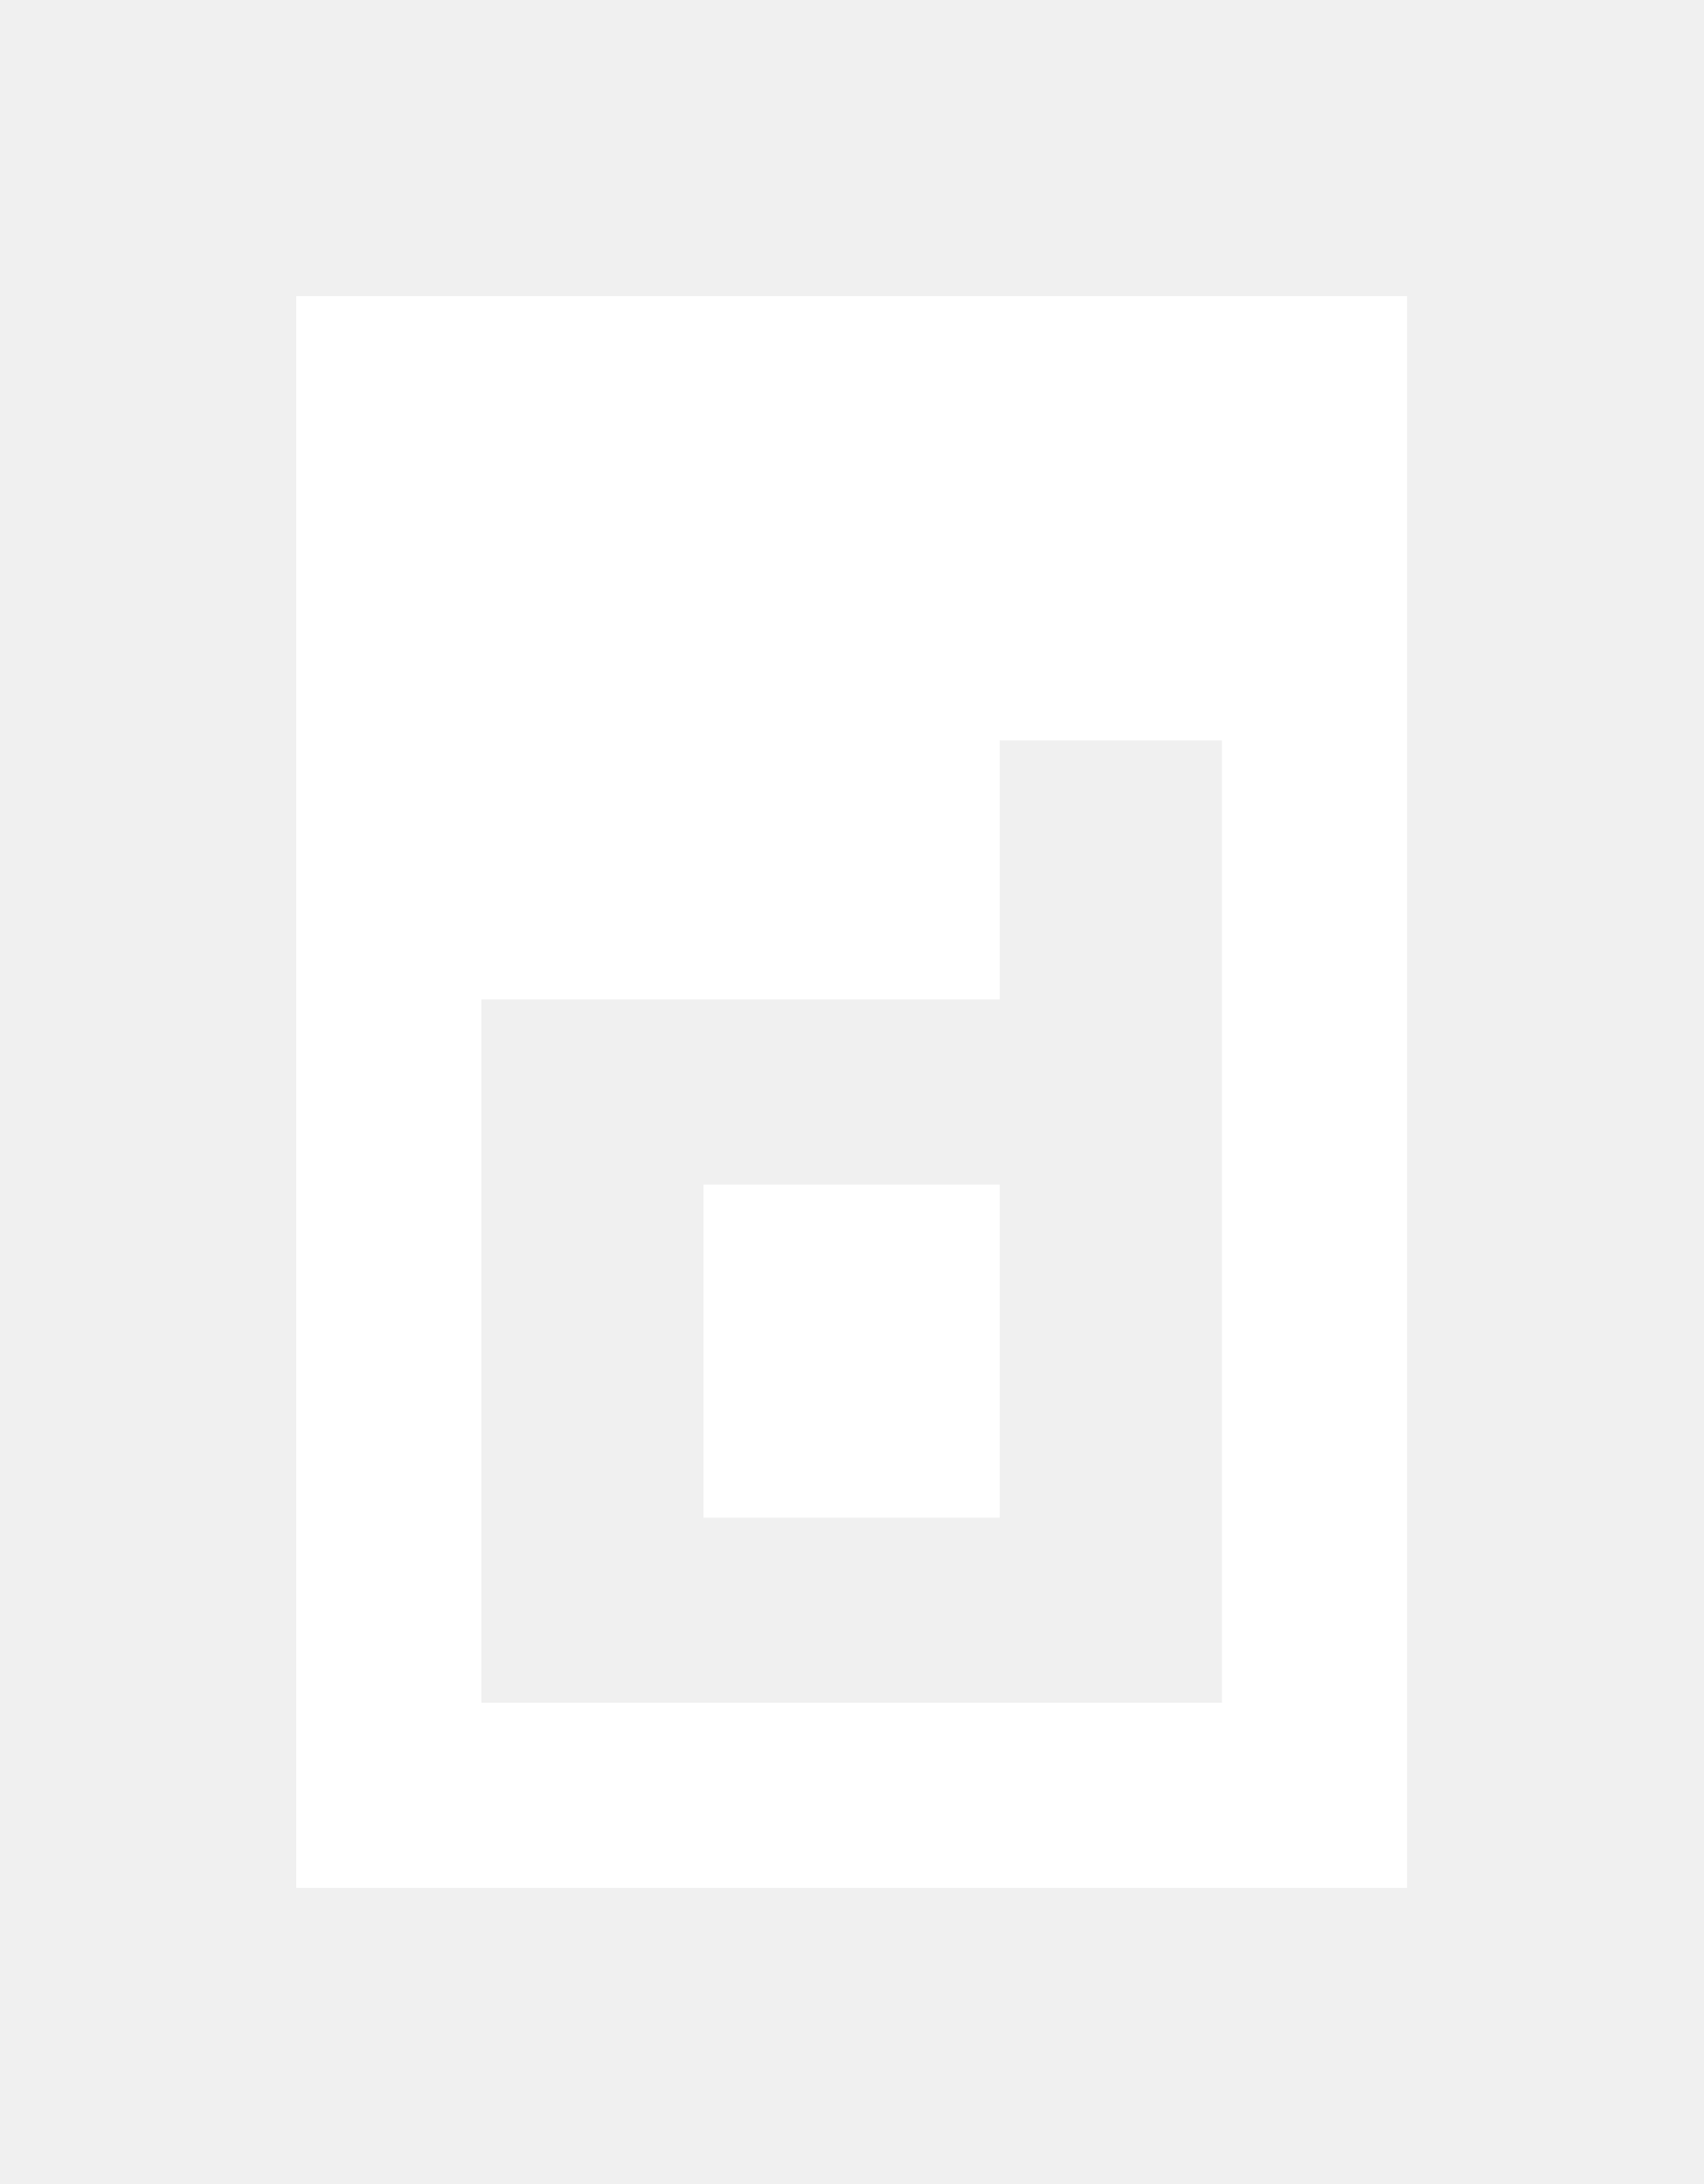
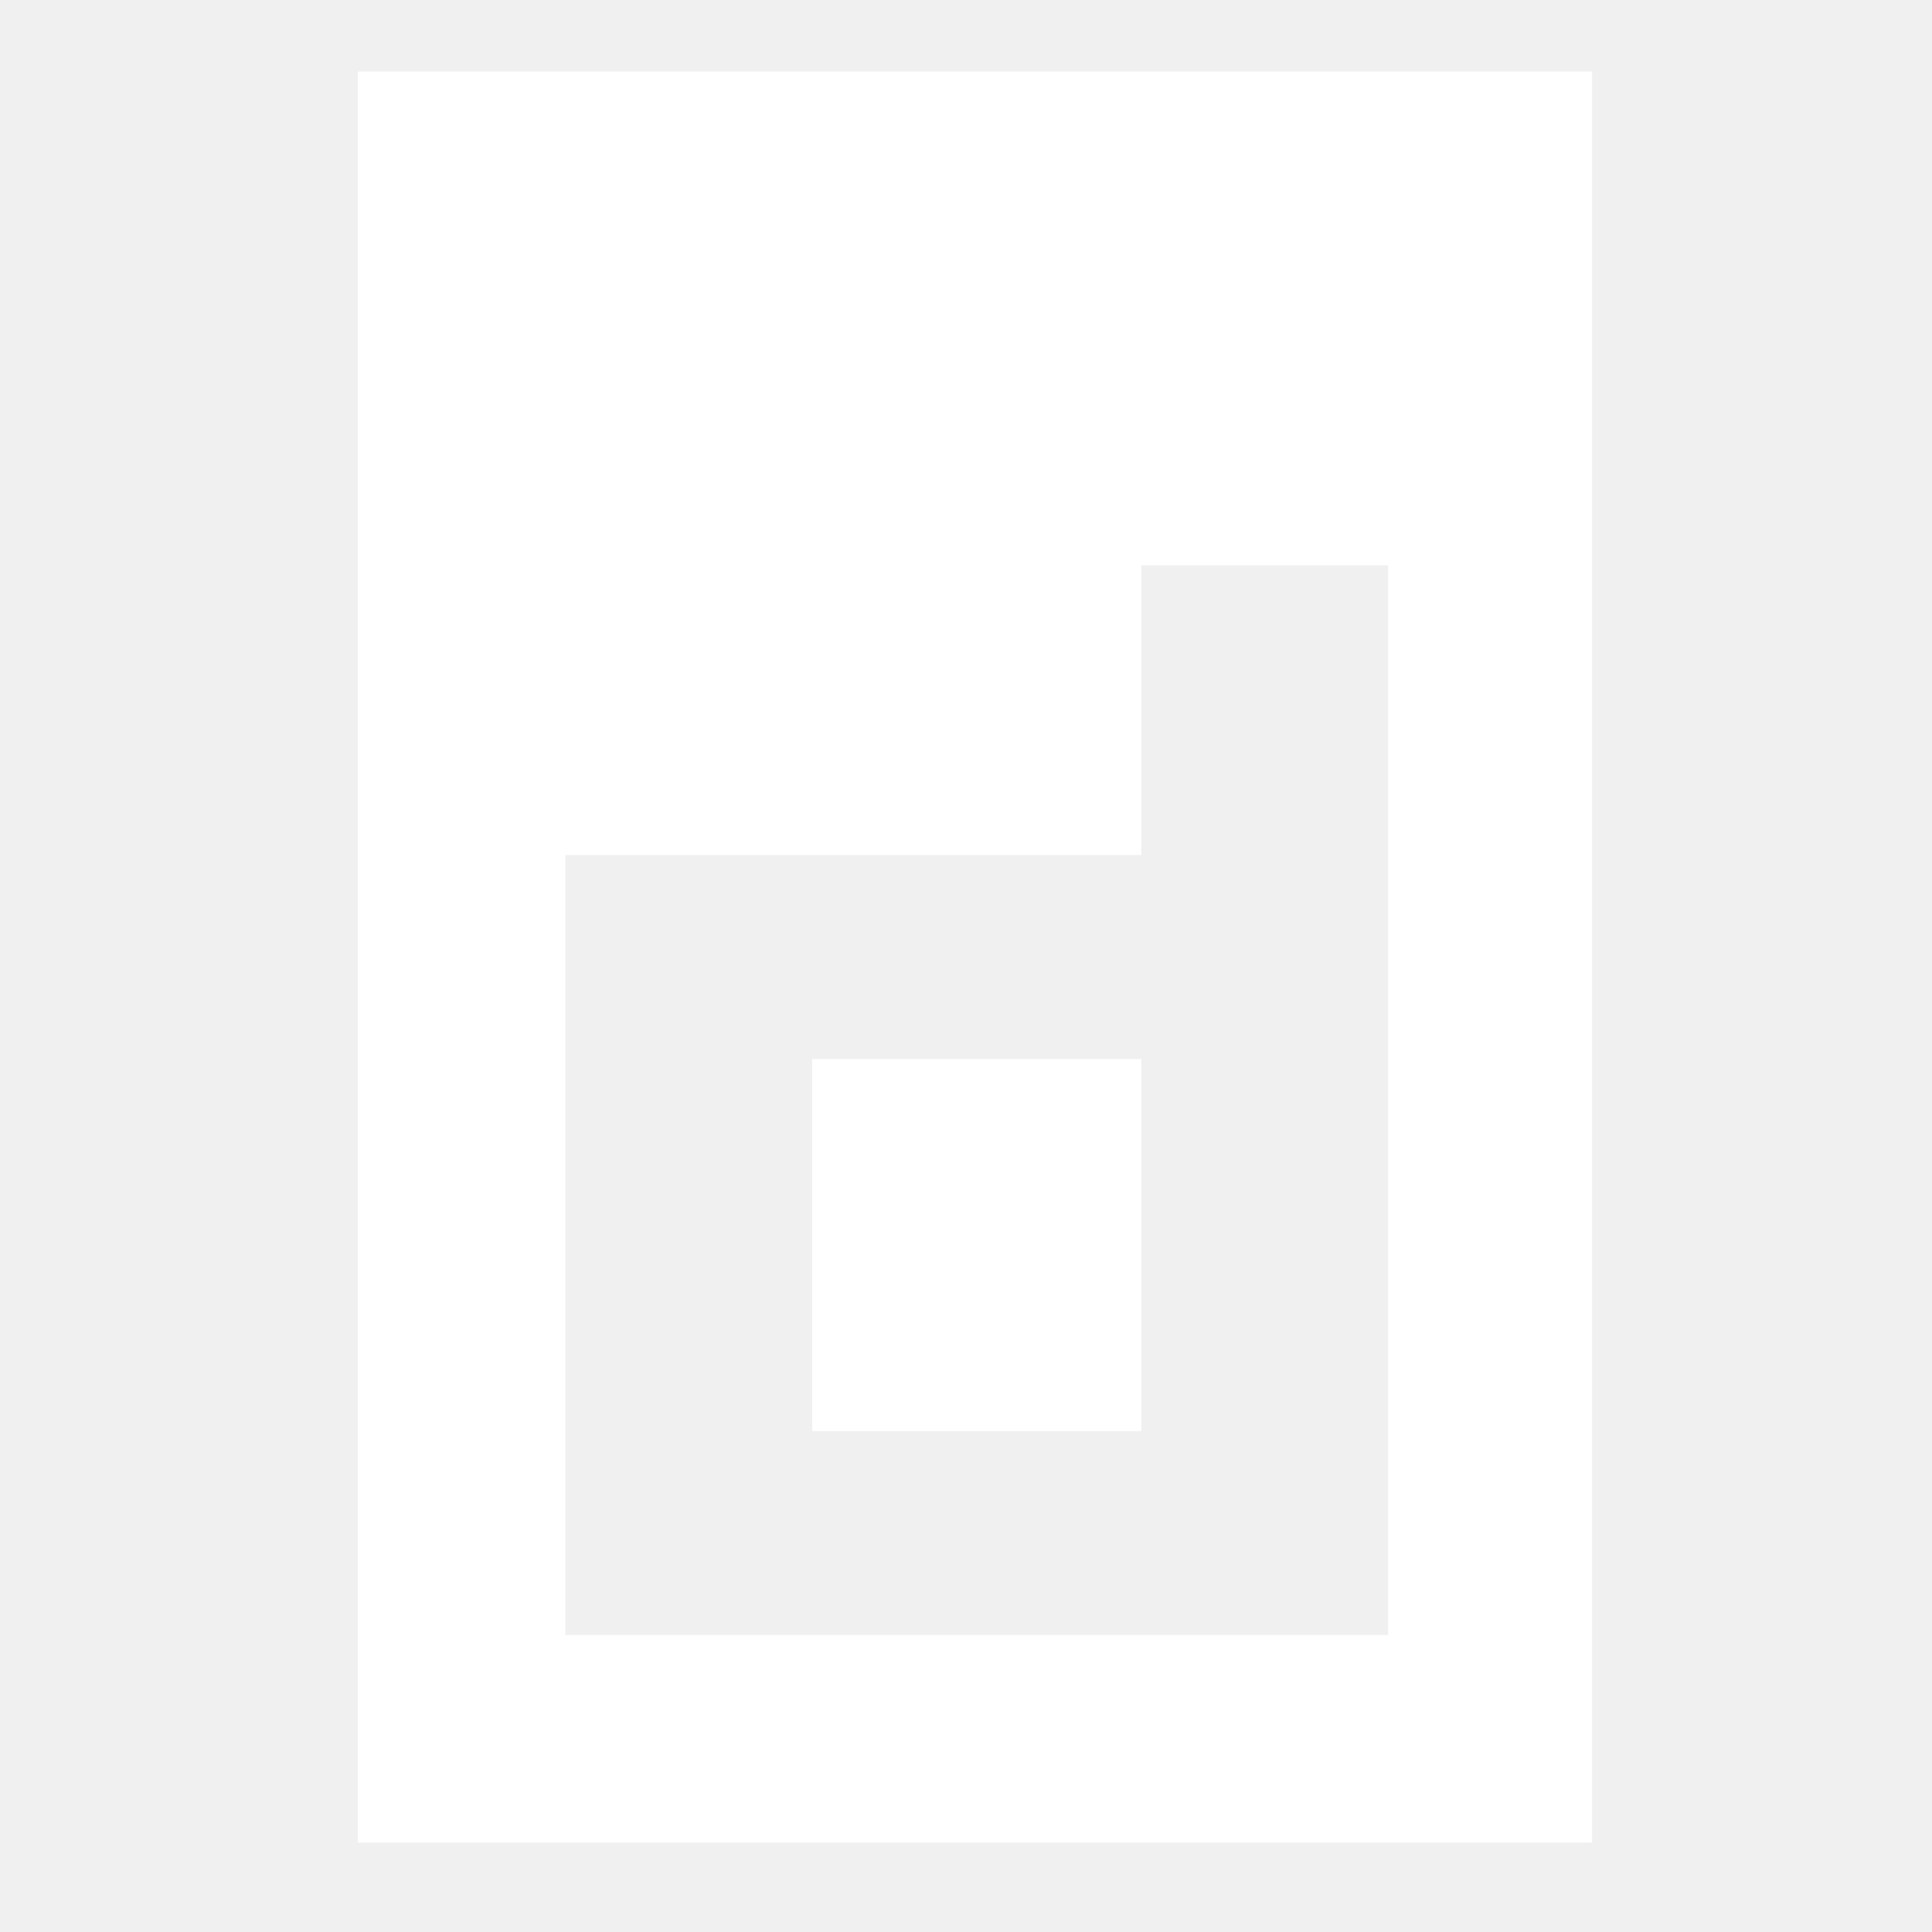
- <svg xmlns="http://www.w3.org/2000/svg" version="1.1" id="Layer_1" x="0px" y="0px" viewBox="0 0 46 59" style="enable-background:new 0 0 46 59;" xml:space="preserve">
+ <svg xmlns="http://www.w3.org/2000/svg" version="1.1" id="Layer_1" x="0px" y="0px" viewBox="0 0 54 54" style="enable-background:new 0 0 54 54;" xml:space="preserve">
  <style type="text/css">
	.st0{fill:#FFFFFF;}
</style>
  <g>
-     <rect x="19" y="32" class="st0" width="8" height="9" />
-     <path class="st0" d="M8,8v43h30V8H8z M33,46h-3H13v-5V27h3.5H27v-7h6V46z" />
+     <rect x="22.7" y="29.6" class="st0" width="9.2" height="10.4" />
+     <path class="st0" d="M10,2v49.5h34.5V2H10z M38.8,45.7h-3.5H15.8V40V23.9h4h12.1v-8.1h6.9V45.7z" />
  </g>
</svg>
